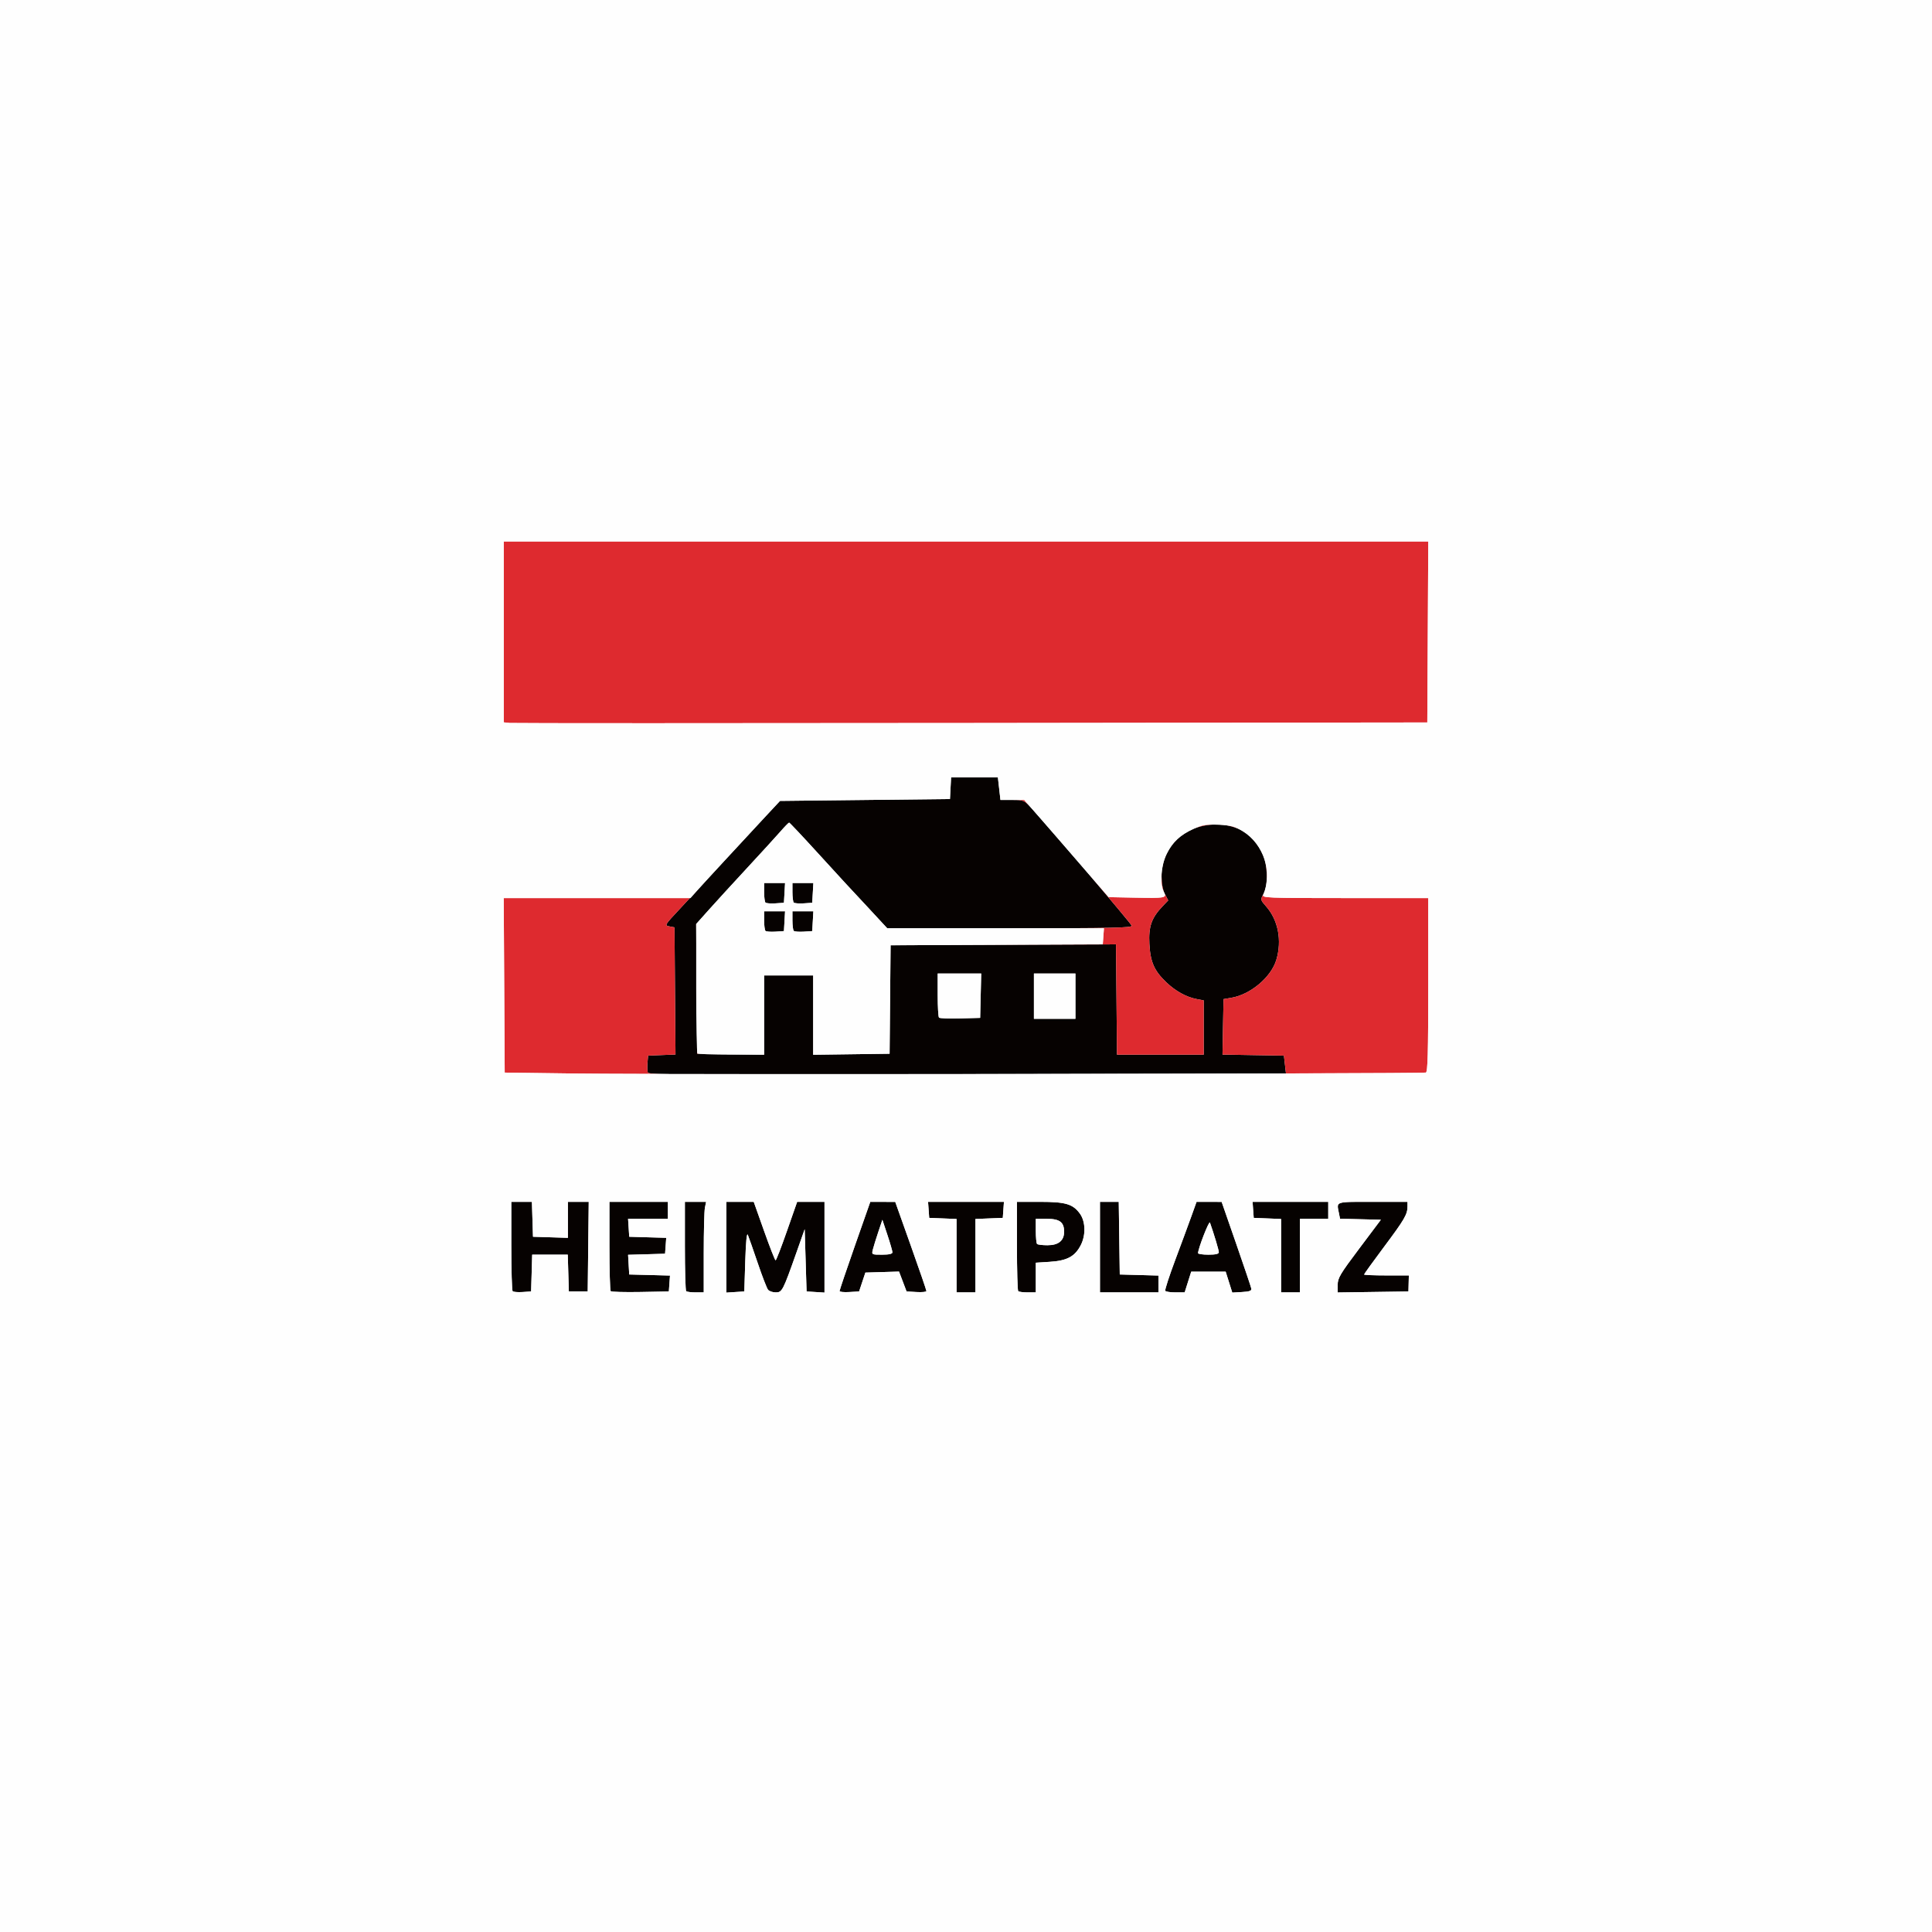
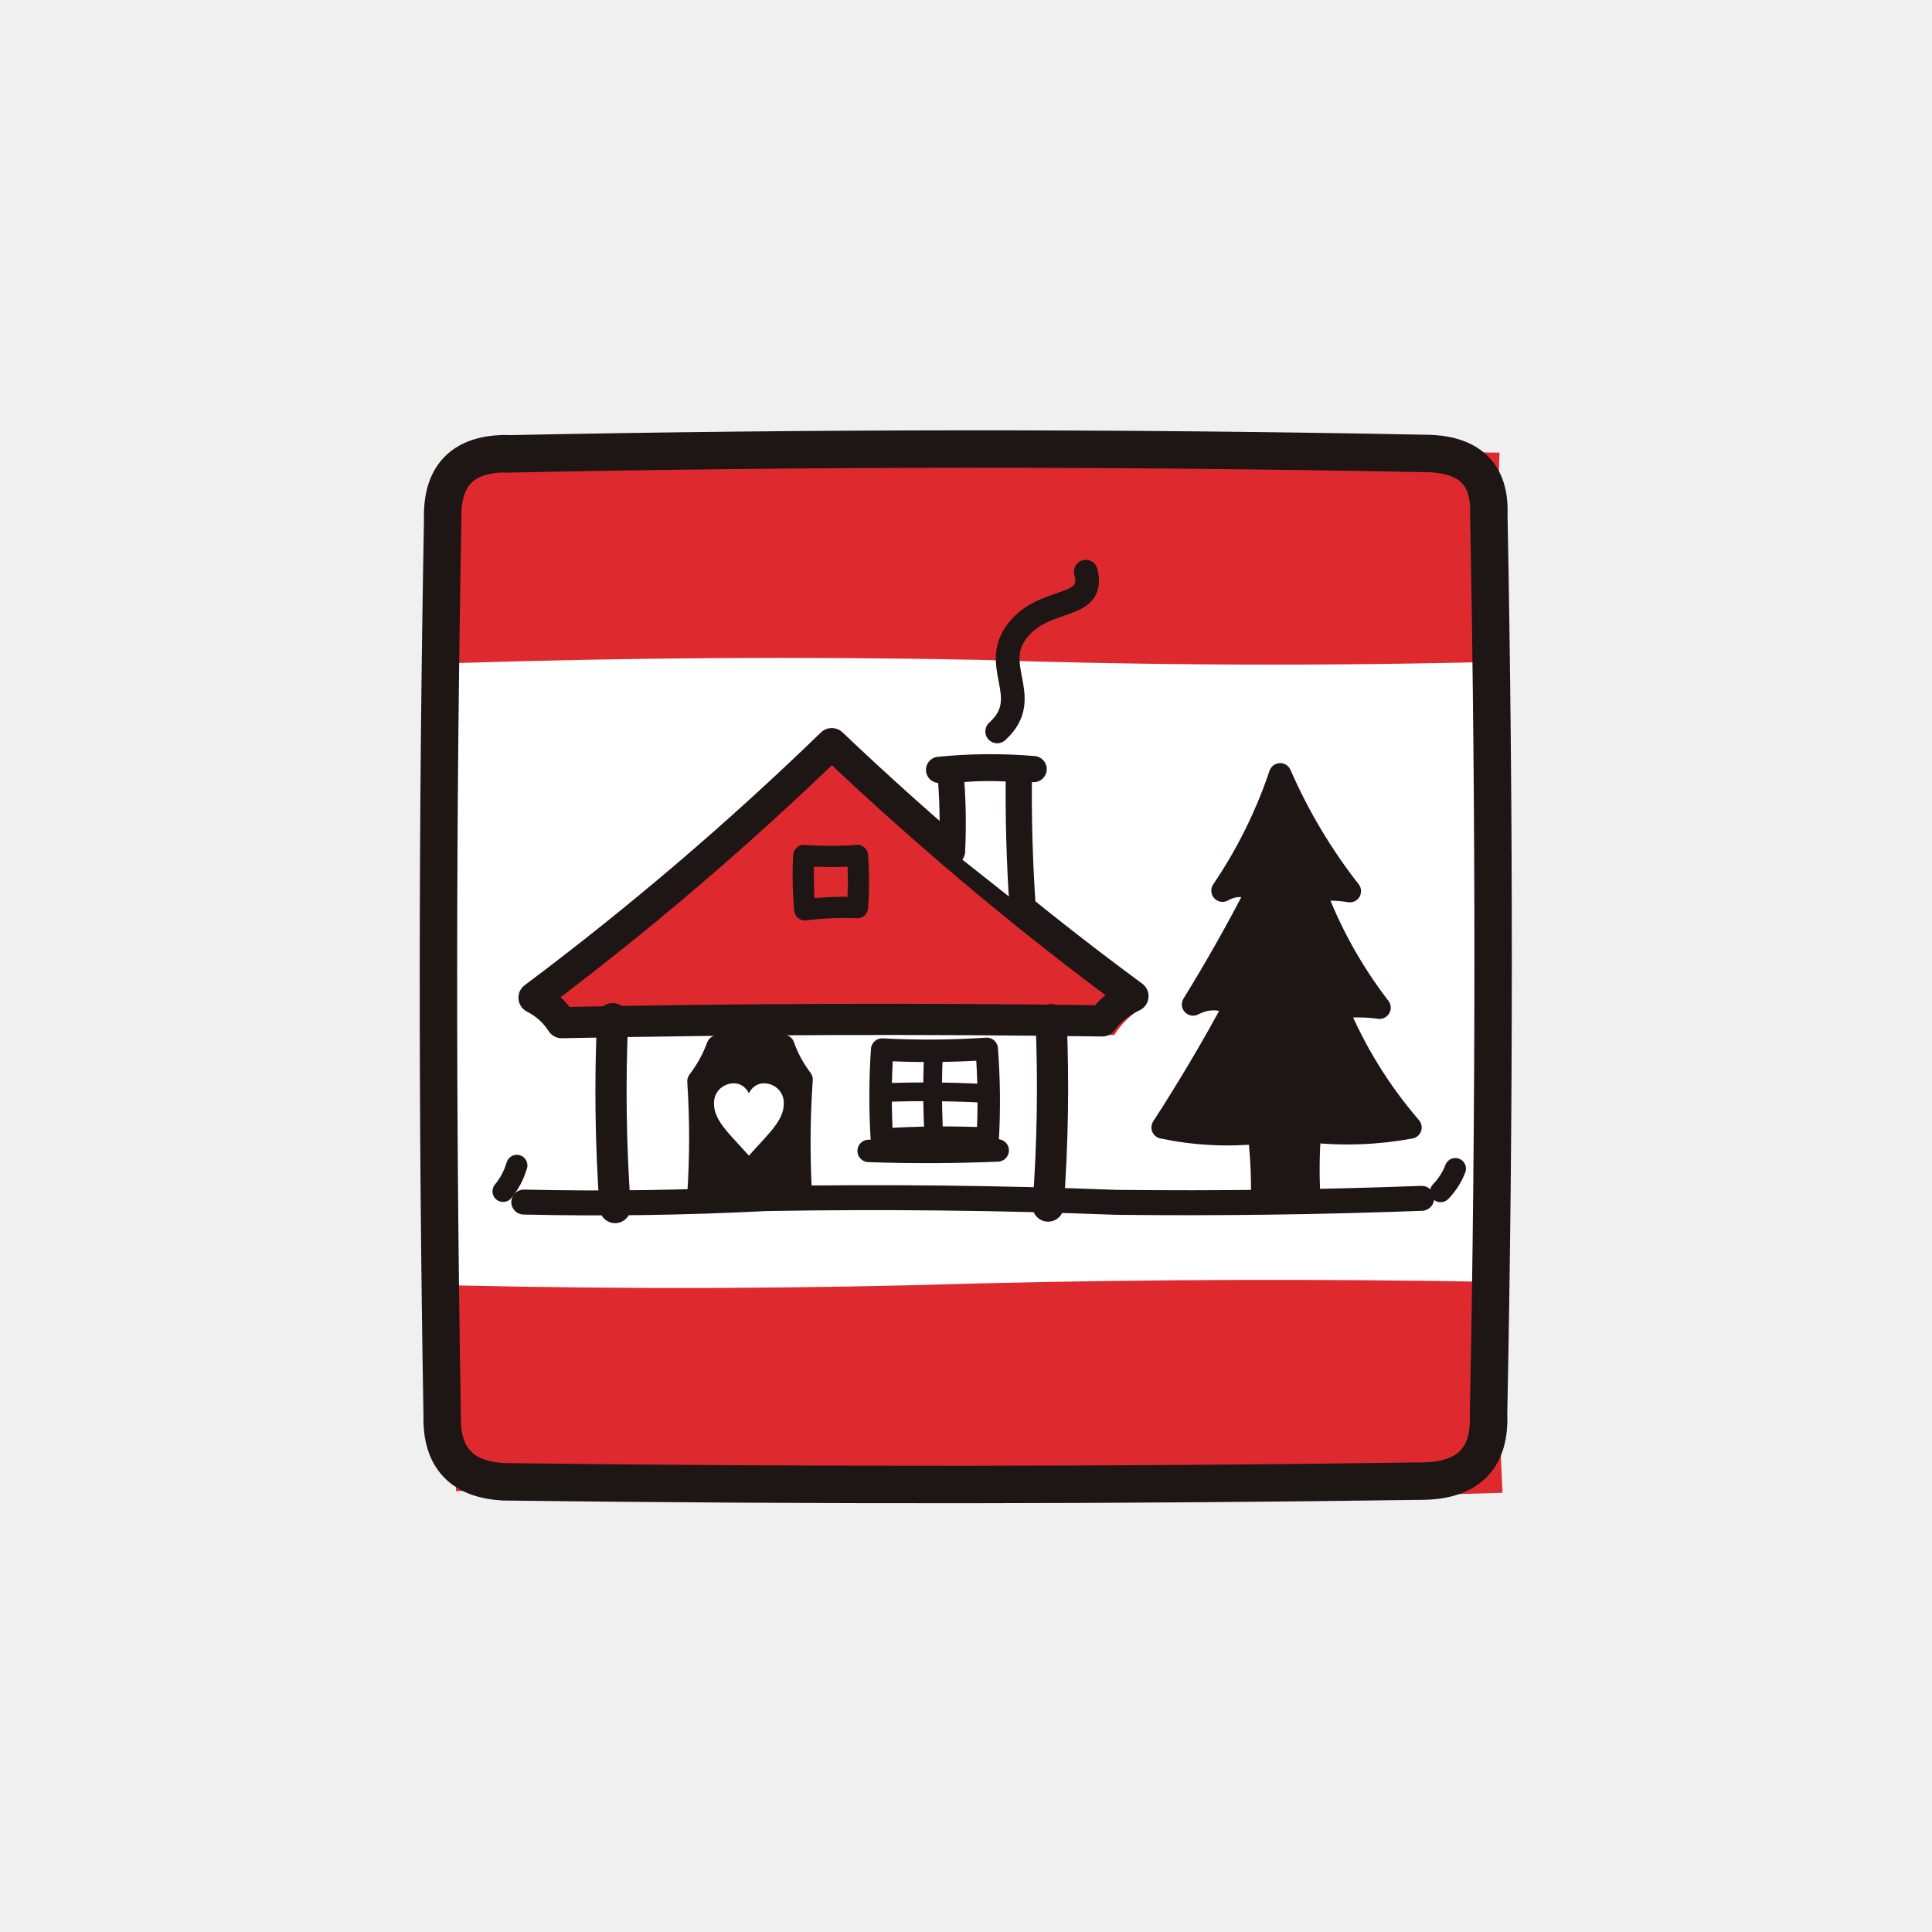
- <svg xmlns="http://www.w3.org/2000/svg" width="1024" height="1024" viewBox="0 0 1024 1024">
-   <g>
-     <path d="M 638.05 569.02 C614.10,569.03 538.11,569.23 469.19,569.45 C366.01,569.78 343.79,569.62 343.37,568.53 C343.09,567.80 343.01,565.48 343.18,563.36 L 343.50 559.50 L 358.03 558.91 L 357.76 525.22 L 357.50 491.52 L 354.80 491.01 C352.15,490.51 352.24,490.34 360.06,482.00 C364.44,477.33 374.65,466.31 382.76,457.53 C390.87,448.74 401.08,437.72 405.46,433.03 L 413.42 424.50 L 458.46 424.00 L 503.50 423.50 L 504.10 412.00 L 528.90 412.00 L 530.26 424.00 L 536.50 424.00 C542.58,424.00 542.85,424.11 546.62,428.28 C558.70,441.60 599.55,489.49 599.82,490.64 C600.09,491.78 589.48,492.00 535.20,492.00 L 470.25 492.00 L 459.37 480.25 C453.39,473.79 448.26,468.27 447.97,468.00 C447.68,467.73 440.99,460.41 433.10,451.75 C425.21,443.09 418.53,436.00 418.26,436.00 C417.98,436.00 415.90,438.13 413.63,440.74 C411.36,443.34 403.42,452.03 396.00,460.04 C388.58,468.05 379.46,478.02 375.74,482.18 L 368.97 489.76 L 369.24 524.13 L 369.50 558.50 L 405.00 559.05 L 405.00 517.00 L 431.00 517.00 L 431.00 559.04 L 471.50 558.50 L 471.77 529.75 L 472.03 501.00 L 528.02 500.80 C558.81,500.69 585.69,500.58 587.75,500.55 L 591.50 500.50 L 591.77 529.75 L 592.03 559.00 L 638.00 559.00 L 638.00 530.22 L 634.30 529.53 C628.83,528.50 623.06,525.32 618.17,520.65 C611.74,514.50 609.73,509.94 609.20,500.29 C608.70,491.13 610.33,486.48 616.17,480.36 L 619.17 477.23 L 617.41 473.86 C616.30,471.74 615.65,468.28 615.65,464.50 C615.65,448.86 628.08,437.00 644.46,437.00 C656.27,437.00 664.54,442.32 669.34,453.00 C671.96,458.84 672.15,469.19 669.72,473.71 C668.00,476.91 668.00,476.93 671.09,480.44 C677.48,487.72 679.53,498.47 676.49,508.71 C673.77,517.88 662.85,527.11 652.66,528.84 L 648.50 529.55 L 648.22 544.25 L 647.95 558.95 L 664.22 559.23 L 680.50 559.50 L 681.59 569.00 ZM 395.00 668.50 L 394.50 684.50 L 389.75 684.80 L 385.00 685.11 L 385.00 637.00 L 392.25 637.00 L 399.50 637.01 L 405.00 652.50 C408.02,661.02 410.76,667.99 411.08,668.00 C411.41,668.00 414.11,661.03 417.08,652.51 L 422.50 637.02 L 429.75 637.01 L 437.00 637.00 L 437.00 685.11 L 432.25 684.80 L 427.50 684.50 L 426.50 651.50 L 422.09 664.00 C414.96,684.17 414.53,685.00 411.16,685.00 C409.56,685.00 407.72,684.37 407.09,683.61 C406.45,682.84 403.97,676.43 401.58,669.36 C399.18,662.29 396.83,655.60 396.36,654.50 C395.81,653.22 395.32,658.27 395.00,668.50 ZM 631.37 674.00 L 627.90 685.00 L 623.01 685.00 C620.32,685.00 617.89,684.62 617.60,684.17 C617.32,683.71 619.69,676.39 622.86,667.92 C626.04,659.44 629.89,649.01 631.42,644.75 L 634.20 637.00 L 640.85 637.01 L 647.50 637.03 L 655.23 659.26 C659.48,671.49 663.08,682.17 663.23,683.00 C663.44,684.15 662.28,684.57 658.32,684.80 L 653.13 685.10 L 649.63 674.00 ZM 458.67 674.50 L 455.34 684.50 L 450.17 684.80 C447.33,684.97 444.99,684.74 444.98,684.30 C444.97,683.86 448.63,673.04 453.11,660.25 L 461.27 637.00 L 467.88 637.02 L 474.50 637.03 L 482.77 660.27 C487.32,673.05 491.04,683.86 491.02,684.30 C491.01,684.74 488.64,684.97 485.75,684.80 L 480.50 684.50 L 476.50 673.96 L 467.58 674.23 ZM 281.79 674.75 L 281.50 684.50 L 276.96 684.80 C274.47,684.96 272.10,684.77 271.71,684.38 C271.32,683.99 271.00,673.17 271.00,660.33 L 271.00 637.00 L 281.92 637.00 L 282.21 646.25 L 282.50 655.50 L 301.00 656.08 L 301.00 637.00 L 312.04 637.00 L 311.50 684.50 L 301.50 684.50 L 301.21 674.75 L 300.93 665.00 L 282.07 665.00 ZM 549.00 669.26 L 549.00 685.00 L 544.67 685.00 C542.28,685.00 540.03,684.70 539.67,684.33 C539.30,683.97 539.00,673.17 539.00,660.33 L 539.00 637.00 L 551.25 637.00 C564.73,637.00 568.63,638.15 572.32,643.18 C575.38,647.35 575.59,654.61 572.82,659.98 C569.70,665.99 565.59,668.20 556.39,668.79 ZM 354.81 680.28 L 354.50 684.50 L 339.44 684.78 C331.16,684.93 324.07,684.74 323.69,684.36 C323.31,683.98 323.00,673.17 323.00,660.33 L 323.00 637.00 L 354.00 637.00 L 354.00 646.00 L 332.89 646.00 L 333.20 650.75 L 333.50 655.50 L 343.31 655.79 L 353.11 656.07 L 352.81 660.29 L 352.50 664.50 L 342.70 664.79 L 332.90 665.07 L 333.20 670.29 L 333.50 675.50 L 344.31 675.78 L 355.11 676.07 ZM 746.61 680.25 L 746.50 684.50 L 727.75 684.77 L 709.00 685.04 L 709.00 681.00 C709.00,677.40 710.25,675.30 720.45,661.73 L 731.89 646.50 L 721.07 646.22 L 710.24 645.94 L 709.62 642.84 C709.56,642.54 709.50,642.25 709.44,641.97 C709.10,640.34 708.87,639.24 709.28,638.51 C710.13,636.99 713.71,636.99 724.65,637.00 C725.55,637.00 726.50,637.00 727.50,637.00 L 746.00 637.00 L 746.00 639.43 C746.00,643.63 744.48,646.26 733.59,660.83 C727.77,668.63 723.00,675.23 723.00,675.51 C723.00,675.78 728.34,676.00 734.86,676.00 L 746.72 676.00 ZM 689.00 646.00 L 689.00 685.00 L 679.00 685.00 L 679.00 646.09 L 664.50 645.50 L 663.89 637.00 L 704.00 637.00 L 704.00 646.00 ZM 517.00 646.09 L 517.00 685.00 L 507.00 685.00 L 507.00 646.09 L 492.50 645.50 L 491.89 637.00 L 532.11 637.00 L 531.50 645.50 ZM 614.00 676.07 L 614.00 685.00 L 583.00 685.00 L 583.00 637.00 L 592.96 637.00 L 593.50 675.50 ZM 497.70 539.37 C498.08,539.75 503.15,539.94 508.95,539.78 L 519.50 539.50 L 520.06 516.00 L 497.00 516.00 L 497.00 527.33 C497.00,533.57 497.31,538.98 497.70,539.37 ZM 548.00 516.00 L 548.00 540.00 L 570.00 540.00 L 570.00 516.00 ZM 373.00 664.12 L 373.00 685.00 L 368.67 685.00 C366.28,685.00 364.03,684.70 363.67,684.33 C363.30,683.97 363.00,673.17 363.00,660.33 L 363.00 637.00 L 374.25 637.00 L 373.62 640.12 C373.28,641.84 373.00,652.64 373.00,664.12 ZM 549.67 659.33 C550.03,659.70 552.51,660.00 555.17,660.00 C561.01,660.00 564.00,657.58 564.00,652.83 C564.00,647.77 561.63,646.00 554.85,646.00 L 549.00 646.00 L 549.00 652.33 C549.00,655.82 549.30,658.97 549.67,659.33 ZM 415.80 488.25 L 415.50 493.50 L 410.96 493.80 C408.47,493.96 406.10,493.77 405.71,493.38 C405.32,492.99 405.00,490.49 405.00,487.83 L 405.00 483.00 L 416.10 483.00 ZM 430.80 488.25 L 430.50 493.50 L 425.96 493.80 C423.47,493.96 421.10,493.77 420.71,493.38 C420.32,492.99 420.00,490.49 420.00,487.83 L 420.00 483.00 L 431.10 483.00 ZM 415.80 473.25 L 415.50 478.50 L 410.96 478.80 C408.47,478.96 406.10,478.77 405.71,478.38 C405.32,477.99 405.00,475.49 405.00,472.83 L 405.00 468.00 L 416.10 468.00 ZM 430.80 473.25 L 430.50 478.50 L 425.96 478.80 C423.47,478.96 421.10,478.77 420.71,478.38 C420.32,477.99 420.00,475.49 420.00,472.83 L 420.00 468.00 L 431.10 468.00 ZM 462.64 662.25 C461.96,665.00 461.96,665.00 467.48,665.00 C471.22,665.00 473.00,664.60 473.00,663.75 C473.00,663.07 471.80,658.91 470.34,654.52 L 467.68 646.52 L 465.50 653.01 C464.30,656.58 463.02,660.74 462.64,662.25 ZM 635.00 664.20 C635.00,664.64 637.47,665.00 640.50,665.00 C644.36,665.00 646.00,664.61 646.00,663.69 C646.00,662.61 643.45,654.09 641.30,648.00 C640.86,646.74 635.00,661.80 635.00,664.20 Z" fill="rgb(6,2,1)" />
-     <path d="M 756.76 334.96 L 756.50 382.92 L 515.00 383.21 C382.17,383.37 272.04,383.36 270.25,383.19 L 267.00 382.87 L 267.00 287.00 L 757.02 287.00 ZM 755.75 568.49 C755.25,568.66 725.56,568.81 681.59,568.94 L 680.50 559.50 L 664.22 559.23 L 647.95 558.95 L 648.22 544.25 L 648.50 529.55 L 652.66 528.84 C662.85,527.11 673.77,517.88 676.49,508.71 C679.53,498.47 677.48,487.72 671.09,480.44 C668.00,476.93 668.00,476.91 669.72,473.71 C669.76,473.63 669.80,473.55 669.84,473.46 C669.74,473.73 669.64,473.99 669.53,474.25 C668.83,475.90 671.27,476.00 712.89,476.00 L 757.00 476.00 L 757.00 522.03 C757.00,557.96 756.73,568.16 755.75,568.49 ZM 349.09 569.20 C328.11,569.15 312.83,569.09 306.00,569.00 L 267.50 568.50 L 267.24 522.25 L 266.98 476.00 L 365.65 476.00 C363.38,478.45 361.43,480.53 360.06,482.00 C352.24,490.34 352.15,490.51 354.80,491.01 L 357.50 491.52 L 357.76 525.22 L 358.03 558.91 L 343.50 559.50 L 343.18 563.36 C343.01,565.48 343.09,567.80 343.37,568.53 C343.48,568.81 345.05,569.03 349.09,569.20 ZM 617.25 473.53 C617.30,473.65 617.36,473.76 617.41,473.86 L 619.17 477.23 L 616.17 480.36 C610.33,486.48 608.70,491.13 609.20,500.29 C609.73,509.94 611.74,514.50 618.17,520.65 C623.06,525.32 628.83,528.50 634.30,529.53 L 638.00 530.22 L 638.00 559.00 L 592.03 559.00 L 591.77 529.75 L 591.50 500.50 L 587.75 500.55 C585.69,500.58 558.81,500.69 528.02,500.80 L 488.33 500.94 L 528.27 500.76 L 584.50 500.50 L 585.11 492.00 L 535.20 492.00 C589.48,492.00 600.09,491.78 599.82,490.64 C599.68,490.04 588.66,476.91 576.38,462.54 L 587.61 475.50 L 601.51 475.78 C616.32,476.08 618.31,475.97 617.25,473.53 ZM 638.05 569.02 L 654.39 569.01 C626.26,569.08 594.38,569.14 561.56,569.18 C596.19,569.09 624.93,569.03 638.05,569.02 ZM 546.44 428.08 C542.85,424.12 542.48,424.00 536.56,424.00 L 542.87 424.00 ZM 615.73 462.43 C615.68,463.11 615.65,463.80 615.65,464.50 C615.65,467.98 616.21,471.20 617.16,473.34 C617.07,473.16 616.97,472.97 616.86,472.76 C615.63,470.48 615.29,466.54 615.73,462.43 ZM 642.61 437.05 C639.39,437.23 636.33,437.87 633.52,438.92 C636.75,437.49 638.74,437.03 642.61,437.05 ZM 671.15 468.76 C671.65,465.15 671.47,460.76 670.63,457.02 C671.63,460.83 671.84,464.85 671.15,468.76 ZM 656.79 439.48 C654.74,438.53 652.51,437.85 650.10,437.45 C652.86,437.76 654.63,438.32 656.79,439.48 ZM 369.67 558.33 C369.73,558.40 370.02,558.46 370.51,558.52 L 369.50 558.50 L 369.49 556.90 C369.54,557.78 369.60,558.27 369.67,558.33 ZM 405.00 559.05 L 402.00 559.00 L 405.00 559.00 ZM 368.97 489.76 L 369.00 489.73 L 369.00 493.22 ZM 624.10 444.71 C623.40,445.37 622.74,446.06 622.11,446.78 C622.73,446.05 623.39,445.36 624.10,444.71 Z" fill="rgb(222,42,47)" />
-     <path d="M 0.00 512.00 L 0.00 0.00 L 512.00 0.00 L 1024.00 0.00 L 1024.00 512.00 L 1024.00 1024.00 L 512.00 1024.00 L 0.00 1024.00 L 0.00 512.00 ZM 281.79 674.75 L 282.07 665.00 L 291.50 665.00 L 300.93 665.00 L 301.21 674.75 L 301.50 684.50 L 306.50 684.50 L 311.50 684.50 L 311.77 660.75 L 312.04 637.00 L 306.52 637.00 L 301.00 637.00 L 301.00 646.54 L 301.00 656.08 L 291.75 655.79 L 282.50 655.50 L 282.21 646.25 L 281.92 637.00 L 276.46 637.00 L 271.00 637.00 L 271.00 660.33 C271.00,673.17 271.32,683.99 271.71,684.38 C272.10,684.77 274.47,684.96 276.96,684.80 L 281.50 684.50 L 281.79 674.75 ZM 354.81 680.28 L 355.11 676.07 L 344.31 675.78 L 333.50 675.50 L 333.20 670.29 L 332.90 665.07 L 342.70 664.79 L 352.50 664.50 L 352.81 660.29 L 353.11 656.07 L 343.31 655.79 L 333.50 655.50 L 333.20 650.75 L 332.89 646.00 L 343.45 646.00 L 354.00 646.00 L 354.00 641.50 L 354.00 637.00 L 338.50 637.00 L 323.00 637.00 L 323.00 660.33 C323.00,673.17 323.31,683.98 323.69,684.36 C324.07,684.74 331.16,684.93 339.44,684.78 L 354.50 684.50 L 354.81 680.28 ZM 373.00 664.12 C373.00,652.64 373.28,641.84 373.62,640.12 L 374.25 637.00 L 368.62 637.00 L 363.00 637.00 L 363.00 660.33 C363.00,673.17 363.30,683.97 363.67,684.33 C364.03,684.70 366.28,685.00 368.67,685.00 L 373.00 685.00 L 373.00 664.12 ZM 395.00 668.50 C395.32,658.27 395.81,653.22 396.36,654.50 C396.83,655.60 399.18,662.29 401.58,669.36 C403.97,676.43 406.45,682.84 407.09,683.61 C407.72,684.37 409.56,685.00 411.16,685.00 C414.53,685.00 414.96,684.17 422.09,664.00 L 426.50 651.50 L 427.00 668.00 L 427.50 684.50 L 432.25 684.80 L 437.00 685.11 L 437.00 661.05 L 437.00 637.00 L 429.75 637.01 L 422.50 637.02 L 417.08 652.51 C414.11,661.03 411.41,668.00 411.08,668.00 C410.76,667.99 408.02,661.02 405.00,652.50 L 399.50 637.01 L 392.25 637.00 L 385.00 637.00 L 385.00 661.05 L 385.00 685.11 L 389.75 684.80 L 394.50 684.50 L 395.00 668.50 ZM 457.00 679.50 L 458.67 674.50 L 467.58 674.23 L 476.50 673.96 L 478.50 679.23 L 480.50 684.50 L 485.75 684.80 C488.64,684.97 491.01,684.74 491.02,684.30 C491.04,683.86 487.32,673.05 482.77,660.27 L 474.50 637.03 L 467.88 637.02 L 461.27 637.00 L 453.11 660.25 C448.63,673.04 444.97,683.86 444.98,684.30 C444.99,684.74 447.33,684.97 450.17,684.80 L 455.34 684.50 L 457.00 679.50 ZM 517.00 665.54 L 517.00 646.09 L 524.25 645.79 L 531.50 645.50 L 531.81 641.25 L 532.11 637.00 L 512.00 637.00 L 491.89 637.00 L 492.19 641.25 L 492.50 645.50 L 499.75 645.79 L 507.00 646.09 L 507.00 665.54 L 507.00 685.00 L 512.00 685.00 L 517.00 685.00 L 517.00 665.54 ZM 549.00 677.13 L 549.00 669.26 L 556.39 668.79 C565.59,668.20 569.70,665.99 572.82,659.98 C575.59,654.61 575.38,647.35 572.32,643.18 C568.63,638.15 564.73,637.00 551.25,637.00 L 539.00 637.00 L 539.00 660.33 C539.00,673.17 539.30,683.97 539.67,684.33 C540.03,684.70 542.28,685.00 544.67,685.00 L 549.00 685.00 L 549.00 677.13 ZM 614.00 680.53 L 614.00 676.07 L 603.75 675.78 L 593.50 675.50 L 593.23 656.25 L 592.96 637.00 L 587.98 637.00 L 583.00 637.00 L 583.00 661.00 L 583.00 685.00 L 598.50 685.00 L 614.00 685.00 L 614.00 680.53 ZM 629.63 679.50 L 631.37 674.00 L 640.50 674.00 L 649.63 674.00 L 651.38 679.55 L 653.13 685.10 L 658.32 684.80 C662.28,684.57 663.44,684.15 663.23,683.00 C663.08,682.17 659.48,671.49 655.23,659.26 L 647.50 637.03 L 640.85 637.01 L 634.20 637.00 L 631.42 644.75 C629.89,649.01 626.04,659.44 622.86,667.92 C619.69,676.39 617.32,683.71 617.60,684.17 C617.89,684.62 620.32,685.00 623.01,685.00 L 627.90 685.00 L 629.63 679.50 ZM 689.00 665.50 L 689.00 646.00 L 696.50 646.00 L 704.00 646.00 L 704.00 641.50 L 704.00 637.00 L 683.94 637.00 L 663.89 637.00 L 664.19 641.25 L 664.50 645.50 L 671.75 645.79 L 679.00 646.09 L 679.00 665.54 L 679.00 685.00 L 684.00 685.00 L 689.00 685.00 L 689.00 665.50 ZM 746.61 680.25 L 746.72 676.00 L 734.86 676.00 C728.34,676.00 723.00,675.78 723.00,675.51 C723.00,675.23 727.77,668.63 733.59,660.83 C744.48,646.26 746.00,643.63 746.00,639.43 L 746.00 637.00 L 727.50 637.00 C707.40,637.00 708.39,636.68 709.62,642.84 L 710.24 645.94 L 721.07 646.22 L 731.89 646.50 L 720.45 661.73 C710.25,675.30 709.00,677.40 709.00,681.00 L 709.00 685.04 L 727.75 684.77 L 746.50 684.50 L 746.61 680.25 ZM 755.75 568.49 C756.73,568.16 757.00,557.96 757.00,522.03 L 757.00 476.00 L 712.89 476.00 C671.27,476.00 668.83,475.90 669.53,474.25 C674.61,462.22 669.82,447.45 658.58,440.53 C654.44,437.98 652.43,437.44 645.89,437.15 C639.31,436.85 637.32,437.17 632.81,439.24 C625.34,442.67 621.53,446.22 618.36,452.69 C615.33,458.89 614.61,468.58 616.86,472.76 C618.58,475.94 617.74,476.11 601.51,475.78 L 587.61 475.50 L 570.71 456.00 C561.42,445.27 551.35,433.69 548.34,430.25 L 542.87 424.00 L 536.56 424.00 L 530.26 424.00 L 529.58 418.00 L 528.90 412.00 L 516.50 412.00 L 504.10 412.00 L 503.80 417.75 L 503.50 423.50 L 458.46 424.00 L 413.42 424.50 L 405.46 433.05 C391.47,448.07 373.62,467.44 369.75,471.79 L 366.01 476.00 L 316.49 476.00 L 266.98 476.00 L 267.24 522.25 L 267.50 568.50 L 306.00 569.00 C350.54,569.58 753.88,569.12 755.75,568.49 ZM 756.76 334.96 L 757.02 287.00 L 512.01 287.00 L 267.00 287.00 L 267.00 334.94 L 267.00 382.87 L 270.25 383.19 C272.04,383.36 382.17,383.37 515.00,383.21 L 756.50 382.92 L 756.76 334.96 ZM 462.64 662.25 C463.02,660.74 464.30,656.58 465.50,653.01 L 467.68 646.52 L 470.34 654.52 C471.80,658.91 473.00,663.07 473.00,663.75 C473.00,664.60 471.22,665.00 467.48,665.00 C461.96,665.00 461.96,665.00 462.64,662.25 ZM 549.67 659.33 C549.30,658.97 549.00,655.82 549.00,652.33 L 549.00 646.00 L 554.85 646.00 C561.63,646.00 564.00,647.77 564.00,652.83 C564.00,657.58 561.01,660.00 555.17,660.00 C552.51,660.00 550.03,659.70 549.67,659.33 ZM 635.00 664.20 C635.00,661.80 640.86,646.74 641.30,648.00 C643.45,654.09 646.00,662.61 646.00,663.69 C646.00,664.61 644.36,665.00 640.50,665.00 C637.47,665.00 635.00,664.64 635.00,664.20 ZM 369.67 558.33 C369.30,557.97 369.00,542.38 369.00,523.70 L 369.00 489.73 L 375.75 482.17 C379.46,478.01 388.58,468.05 396.00,460.04 C403.42,452.03 411.36,443.34 413.63,440.74 C415.90,438.13 417.98,436.00 418.26,436.00 C418.53,436.00 425.21,443.09 433.10,451.75 C440.99,460.41 447.68,467.73 447.97,468.00 C448.26,468.27 453.39,473.79 459.37,480.25 L 470.25 492.00 L 527.68 492.00 L 585.11 492.00 L 584.81 496.25 L 584.50 500.50 L 528.27 500.76 L 472.03 501.02 L 471.77 529.76 L 471.50 558.50 L 451.25 558.77 L 431.00 559.04 L 431.00 538.02 L 431.00 517.00 L 418.00 517.00 L 405.00 517.00 L 405.00 538.00 L 405.00 559.00 L 387.67 559.00 C378.13,559.00 370.03,558.70 369.67,558.33 ZM 415.80 488.25 L 416.10 483.00 L 410.55 483.00 L 405.00 483.00 L 405.00 487.83 C405.00,490.49 405.32,492.99 405.71,493.38 C406.10,493.77 408.47,493.96 410.96,493.80 L 415.50 493.50 L 415.80 488.25 ZM 430.80 488.25 L 431.10 483.00 L 425.55 483.00 L 420.00 483.00 L 420.00 487.83 C420.00,490.49 420.32,492.99 420.71,493.38 C421.10,493.77 423.47,493.96 425.96,493.80 L 430.50 493.50 L 430.80 488.25 ZM 415.80 473.25 L 416.10 468.00 L 410.55 468.00 L 405.00 468.00 L 405.00 472.83 C405.00,475.49 405.32,477.99 405.71,478.38 C406.10,478.77 408.47,478.96 410.96,478.80 L 415.50 478.50 L 415.80 473.25 ZM 430.80 473.25 L 431.10 468.00 L 425.55 468.00 L 420.00 468.00 L 420.00 472.83 C420.00,475.49 420.32,477.99 420.71,478.38 C421.10,478.77 423.47,478.96 425.96,478.80 L 430.50 478.50 L 430.80 473.25 ZM 497.70 539.37 C497.31,538.98 497.00,533.57 497.00,527.33 L 497.00 516.00 L 508.53 516.00 L 520.06 516.00 L 519.78 527.75 L 519.50 539.50 L 508.95 539.78 C503.15,539.94 498.08,539.75 497.70,539.37 ZM 548.00 528.00 L 548.00 516.00 L 559.00 516.00 L 570.00 516.00 L 570.00 528.00 L 570.00 540.00 L 559.00 540.00 L 548.00 540.00 L 548.00 528.00 Z" fill="rgb(254,254,254)" />
+ <svg xmlns="http://www.w3.org/2000/svg" width="1024" height="1024" viewBox="0 0 48 48">
+   <g transform="translate(24 24) scale(0.62) translate(-24 -24)">
+     <path fill="#ffffff" d="M5.48 3.33 Q24 3.1 42.51 3.43 Q45.05 3.45 45 5.98 Q45.3 24 44.99 41.94 Q45.05 44.55 42.41 44.64 Q24 44.9 5.54 44.54 Q2.95 44.55 3.04 42 Q2.7 24 2.95 5.97 Q2.95 3.45 5.55 3.41Z" />
+     <g fill="#de2a2f" transform="translate(0.5 0.35)">
+       <path d="M3.18 3.09 Q13.55 3.41 23.92 3.17 Q34.4 2.91 44.88 3.08 Q44.72 7.27 44.8 11.46 Q34.38 11.72 23.97 11.38 Q13.53 11.18 3.09 11.51 Q3.26 7.3 3.18 3.09Z" />
+       <path d="M3.15 36.45 Q13.56 36.69 23.96 36.37 Q34.39 36.12 44.81 36.31 Q44.79 40.54 45 44.76 Q34.46 45.09 23.93 44.83 Q13.5 44.5 3.06 44.69 Q3.22 40.57 3.15 36.45Z" />
+       <path d="M18.65 15.12 Q24.92 19.86 30.61 25.29 Q29.89 25.71 29.44 26.42 Q18.57 26.21 7.69 26.31 Q7.31 25.66 6.64 25.31 Q12.36 19.87 18.65 15.12Z" />
+     </g>
+     <g stroke="#1e1615" stroke-linecap="round" stroke-linejoin="round" fill="none">
+       <path stroke-width="1.5" d="M5.55 3.48 Q24 3.1 42.34 3.46 Q45.05 3.45 44.95 5.91 Q45.3 24 44.94 41.95 Q45.05 44.55 42.41 44.64 Q24 44.9 5.5 44.67 Q2.95 44.55 3.01 42.03 Q2.7 24 3.03 6.11 Q2.95 3.45 5.63 3.47Z" />
+       <path stroke-width="1.25" fill="#ffffff" fill-opacity="0" d="M6.69 25.27 Q12.98 20.56 18.62 15.09 Q24.34 20.53 30.69 25.21 Q29.95 25.55 29.46 26.2 Q18.63 26.05 7.8 26.27 Q7.38 25.62 6.69 25.27Z" />
+       <path stroke-width="1.25" d="M9.84 26.11 Q9.67 29.9 9.94 33.68 M27.41 26.15 Q27.57 29.89 27.29 33.62" />
+       <path stroke-width="1.05" fill="#ffffff" d="M23.44 19.41 Q23.52 17.78 23.37 16.16 Q24.74 15.99 26.12 16.12 Q26.08 18.89 26.27 21.65" />
+       <path stroke-width="1.05" d="M22.92 16.14 Q24.81 15.95 26.71 16.11" />
+       <path stroke-width="0.95" d="M25.25 14.6 C26.8 13.2 24.8 11.9 26.2 10.4 C27.3 9.2 29.2 9.7 28.8 8.2" />
+       <path stroke-width="0.9" fill="#1e1615" d="M13.28 33.16 Q13.43 30.89 13.28 28.62 Q13.77 27.98 14.05 27.22 Q14.74 27.02 15.35 26.64 Q15.98 27.01 16.68 27.2 Q16.94 27.93 17.41 28.55 Q17.25 30.85 17.38 33.15 Q15.33 33.16 13.28 33.16Z" />
+       <path stroke="none" fill="#ffffff" d="M15.3 31.6 C14.5 30.7 13.9 30.2 13.9 29.5 C13.9 29.0 14.3 28.7 14.7 28.7 C15.0 28.7 15.2 28.9 15.3 29.1 C15.4 28.9 15.6 28.7 15.9 28.7 C16.3 28.7 16.7 29.0 16.7 29.5 C16.7 30.2 16.1 30.7 15.3 31.6Z" />
+       <path stroke-width="0.9" d="M20.64 27.35 Q22.74 27.46 24.83 27.32 Q24.97 29.12 24.87 30.92 Q22.75 30.82 20.63 30.96 Q20.52 29.16 20.64 27.35Z" />
+       <path stroke-width="0.75" d="M22.7 27.42 Q22.62 29.1 22.71 30.78 M20.79 29.07 Q22.72 29 24.66 29.1" />
+       <path stroke-width="0.9" d="M20.1 31.41 Q22.69 31.5 25.27 31.39" />
+       <path stroke-width="0.85" d="M17.5 19.57 Q18.57 19.65 19.65 19.57 Q19.73 20.61 19.65 21.66 Q18.59 21.62 17.54 21.75 Q17.44 20.66 17.5 19.57Z" />
+       <path stroke-width="0.9" fill="#1e1615" d="M36.59 16.32 Q37.69 18.84 39.38 21 Q38.67 20.88 37.96 20.97 Q38.91 23.51 40.57 25.67 Q39.71 25.55 38.85 25.67 Q39.95 28.31 41.81 30.47 Q39.8 30.84 37.78 30.62 Q37.68 31.91 37.75 33.21 Q36.81 33.05 35.87 33.1 Q35.88 31.88 35.74 30.68 Q33.79 30.87 31.88 30.47 Q33.43 28.08 34.78 25.57 Q33.95 25.1 33.1 25.54 Q34.47 23.32 35.67 20.99 Q34.98 20.59 34.28 20.98 Q35.75 18.81 36.59 16.32Z" />
+       <path stroke-width="1.0" d="M6.28 33.46 Q11.14 33.57 15.99 33.32 Q23 33.2 30.01 33.47 Q36.14 33.54 42.26 33.31" />
+       <path stroke-width="0.85" d="M5.45 33.03 Q5.83 32.57 6 31.99 M43.02 33.04 Q43.41 32.64 43.61 32.12" />
+     </g>
  </g>
</svg>
